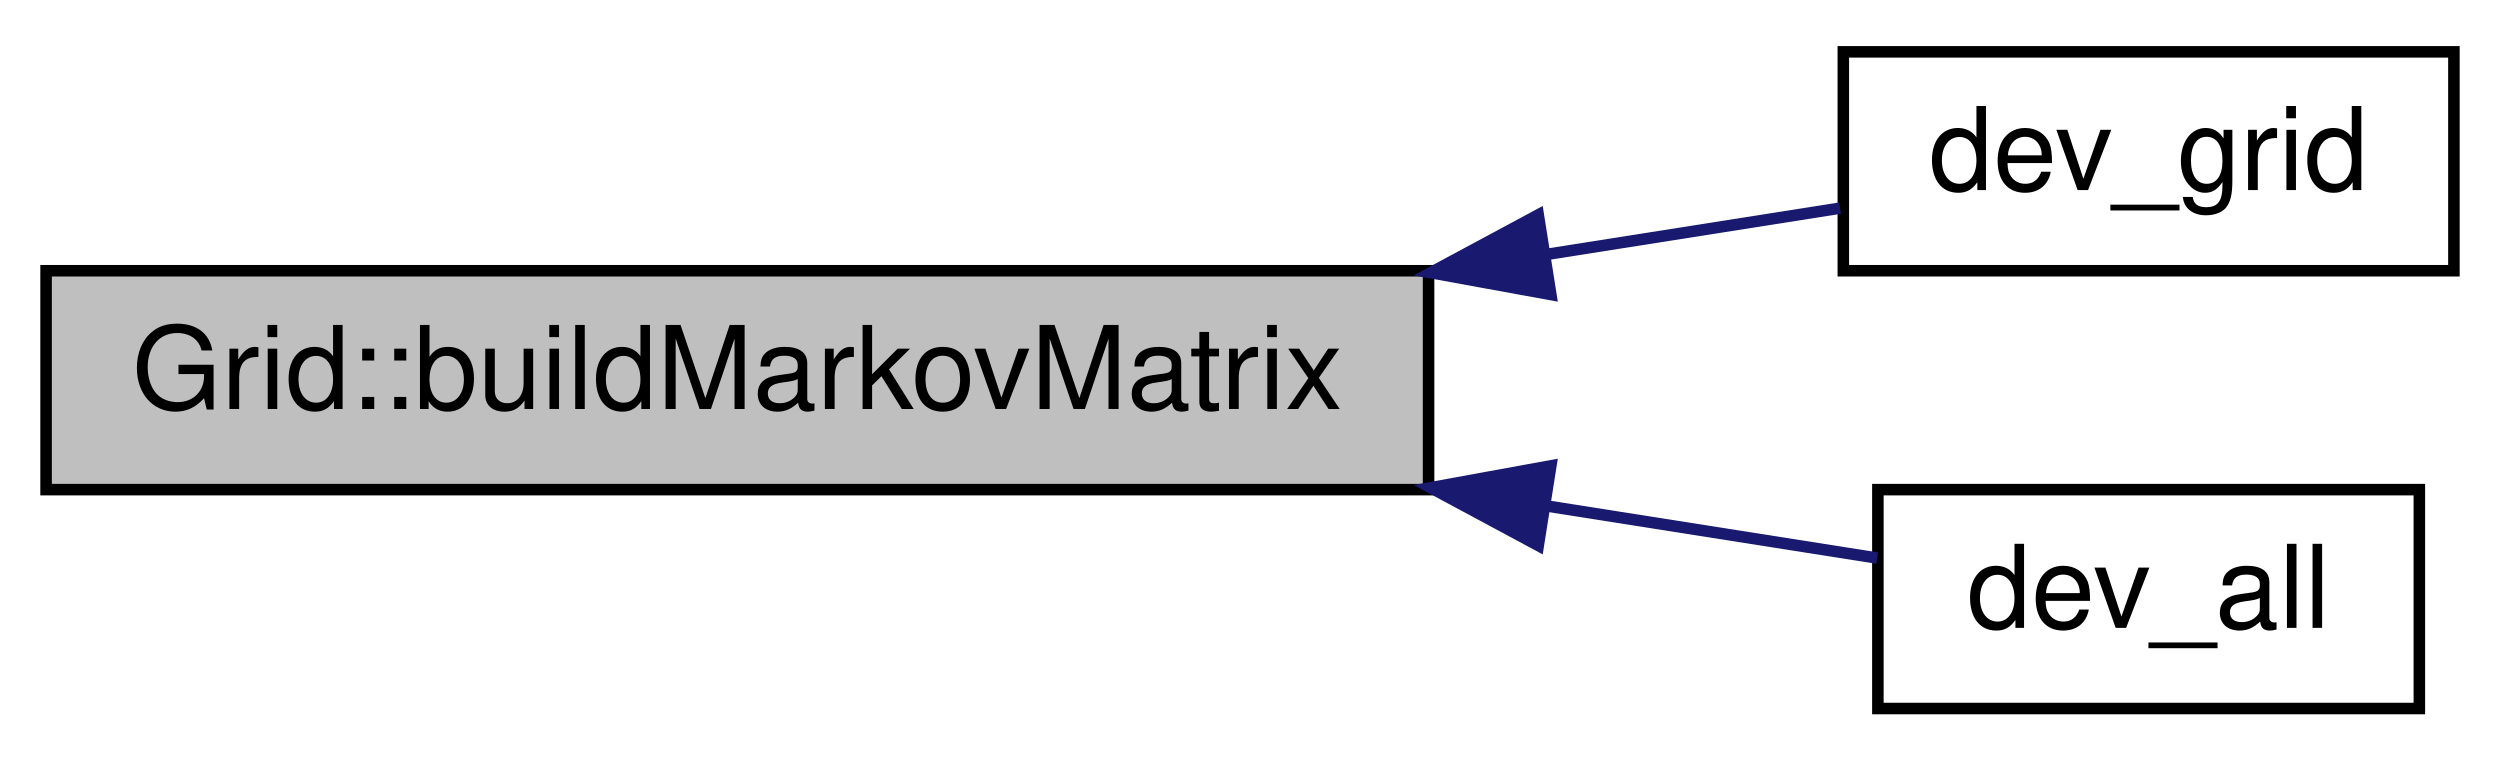
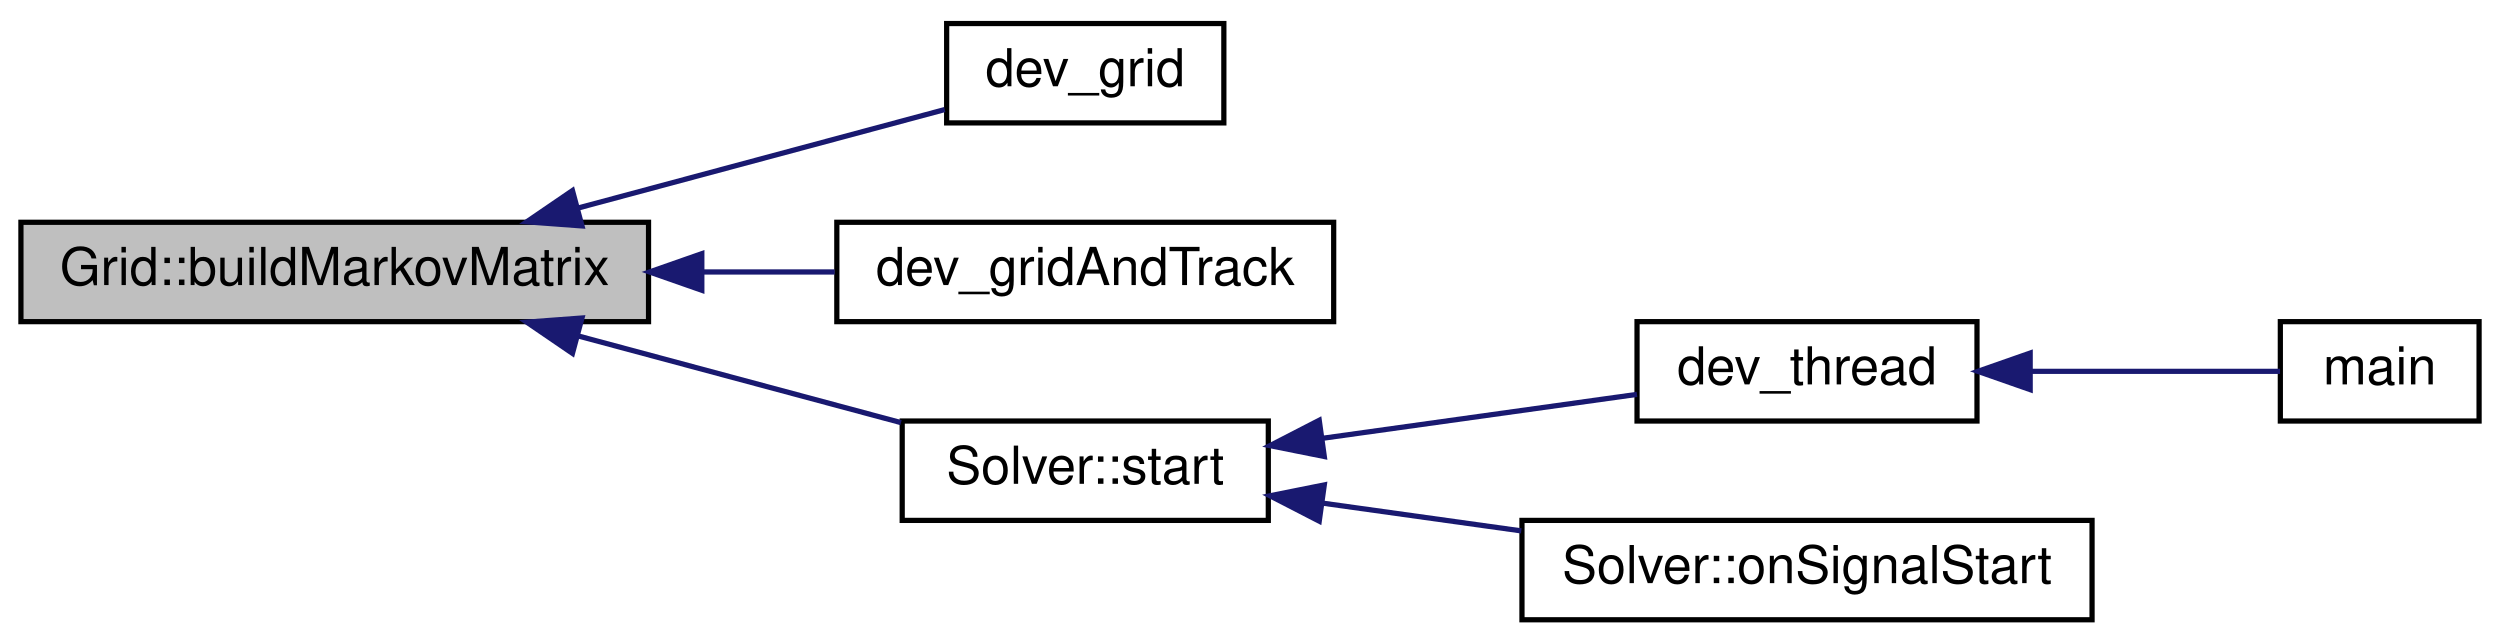
- <svg xmlns="http://www.w3.org/2000/svg" xmlns:xlink="http://www.w3.org/1999/xlink" width="217pt" height="66pt" viewBox="0.00 0.00 217.00 66.00">
-   <g id="graph0" class="graph" transform="scale(1 1) rotate(0) translate(4 62)">
+ <svg xmlns="http://www.w3.org/2000/svg" xmlns:xlink="http://www.w3.org/1999/xlink" width="478pt" height="123pt" viewBox="0.00 0.00 478.00 123.00">
+   <g id="graph0" class="graph" transform="scale(1 1) rotate(0) translate(4 119)">
    <g id="node1" class="node">
-       <polygon fill="#bfbfbf" stroke="black" points="0,-19.5 0,-38.5 120,-38.5 120,-19.5 0,-19.5" />
-       <text text-anchor="middle" x="60" y="-26.5" font-family="Helvetica,sans-Serif" font-size="10.00">Grid::buildMarkovMatrix</text>
+       <polygon fill="#bfbfbf" stroke="black" points="0,-57.5 0,-76.5 120,-76.5 120,-57.5 0,-57.5" />
+       <text text-anchor="middle" x="60" y="-64.5" font-family="Helvetica,sans-Serif" font-size="10.00">Grid::buildMarkovMatrix</text>
    </g>
    <g id="node2" class="node">
      <g id="a_node2">
        <a xlink:href="main_8cpp.html#a640261e473790d1a87c2f33332460793" target="_top" xlink:title="dev_grid">
-           <polygon fill="none" stroke="black" points="156,-38.5 156,-57.5 209,-57.5 209,-38.5 156,-38.5" />
-           <text text-anchor="middle" x="182.5" y="-45.5" font-family="Helvetica,sans-Serif" font-size="10.00">dev_grid</text>
+           <polygon fill="none" stroke="black" points="177,-95.5 177,-114.5 230,-114.5 230,-95.5 177,-95.5" />
+           <text text-anchor="middle" x="203.5" y="-102.5" font-family="Helvetica,sans-Serif" font-size="10.00">dev_grid</text>
        </a>
      </g>
    </g>
    <g id="edge1" class="edge">
-       <path fill="none" stroke="midnightblue" d="M130.124,-39.899C139.215,-41.333 148.03,-42.723 155.718,-43.935" />
-       <polygon fill="midnightblue" stroke="midnightblue" points="130.614,-36.433 120.191,-38.333 129.524,-43.348 130.614,-36.433" />
+       <path fill="none" stroke="midnightblue" d="M106.368,-79.183C129.593,-85.421 157.026,-92.788 176.629,-98.052" />
+       <polygon fill="midnightblue" stroke="midnightblue" points="107.272,-75.802 96.706,-76.589 105.456,-82.563 107.272,-75.802" />
    </g>
    <g id="node3" class="node">
      <g id="a_node3">
-         <a xlink:href="main_8cpp.html#a175f97306b953e738471cef90ef0a8a4" target="_top" xlink:title="dev_all">
-           <polygon fill="none" stroke="black" points="159,-0.5 159,-19.5 206,-19.5 206,-0.5 159,-0.5" />
-           <text text-anchor="middle" x="182.5" y="-7.5" font-family="Helvetica,sans-Serif" font-size="10.00">dev_all</text>
+         <a xlink:href="main_8cpp.html#a141063eccadf0e03662d414d897d9f5d" target="_top" xlink:title="dev_gridAndTrack">
+           <polygon fill="none" stroke="black" points="156,-57.5 156,-76.5 251,-76.5 251,-57.5 156,-57.5" />
+           <text text-anchor="middle" x="203.5" y="-64.5" font-family="Helvetica,sans-Serif" font-size="10.00">dev_gridAndTrack</text>
        </a>
      </g>
    </g>
    <g id="edge2" class="edge">
-       <path fill="none" stroke="midnightblue" d="M130.196,-18.09C140.558,-16.456 150.559,-14.879 158.937,-13.558" />
-       <polygon fill="midnightblue" stroke="midnightblue" points="129.524,-14.652 120.191,-19.667 130.614,-21.567 129.524,-14.652" />
+       <path fill="none" stroke="midnightblue" d="M130.232,-67C138.824,-67 147.446,-67 155.591,-67" />
+       <polygon fill="midnightblue" stroke="midnightblue" points="130.189,-63.5 120.189,-67 130.189,-70.5 130.189,-63.5" />
+     </g>
+     <g id="node4" class="node">
+       <g id="a_node4">
+         <a xlink:href="class_solver.html#a97bc7169c18b339fecd4937150f907c3" target="_top" xlink:title="Solver::start">
+           <polygon fill="none" stroke="black" points="168.5,-19.5 168.5,-38.5 238.5,-38.5 238.5,-19.5 168.5,-19.5" />
+           <text text-anchor="middle" x="203.5" y="-26.5" font-family="Helvetica,sans-Serif" font-size="10.00">Solver::start</text>
+         </a>
+       </g>
+     </g>
+     <g id="edge3" class="edge">
+       <path fill="none" stroke="midnightblue" d="M106.56,-54.765C126.598,-49.384 149.737,-43.17 168.269,-38.193" />
+       <polygon fill="midnightblue" stroke="midnightblue" points="105.456,-51.437 96.706,-57.411 107.272,-58.197 105.456,-51.437" />
+     </g>
+     <g id="node5" class="node">
+       <g id="a_node5">
+         <a xlink:href="main_8cpp.html#a9dd67c19acf7317c6296b63e29dcfab9" target="_top" xlink:title="dev_thread">
+           <polygon fill="none" stroke="black" points="309,-38.5 309,-57.5 374,-57.5 374,-38.5 309,-38.5" />
+           <text text-anchor="middle" x="341.5" y="-45.5" font-family="Helvetica,sans-Serif" font-size="10.00">dev_thread</text>
+         </a>
+       </g>
+     </g>
+     <g id="edge4" class="edge">
+       <path fill="none" stroke="midnightblue" d="M248.778,-35.186C268.429,-37.931 291.102,-41.099 308.989,-43.598" />
+       <polygon fill="midnightblue" stroke="midnightblue" points="249.207,-31.712 238.819,-33.794 248.238,-38.645 249.207,-31.712" />
+     </g>
+     <g id="node7" class="node">
+       <g id="a_node7">
+         <a xlink:href="class_solver.html#a323c9c0407f26a2ed3ec3ff5ed02a760" target="_top" xlink:title="Solver::onSignalStart">
+           <polygon fill="none" stroke="black" points="287,-0.5 287,-19.5 396,-19.5 396,-0.5 287,-0.5" />
+           <text text-anchor="middle" x="341.5" y="-7.5" font-family="Helvetica,sans-Serif" font-size="10.00">Solver::onSignalStart</text>
+         </a>
+       </g>
+     </g>
+     <g id="edge6" class="edge">
+       <path fill="none" stroke="midnightblue" d="M248.727,-22.821C260.896,-21.121 274.227,-19.259 286.865,-17.493" />
+       <polygon fill="midnightblue" stroke="midnightblue" points="248.238,-19.355 238.819,-24.206 249.207,-26.288 248.238,-19.355" />
+     </g>
+     <g id="node6" class="node">
+       <g id="a_node6">
+         <a xlink:href="main_8cpp.html#a0ddf1224851353fc92bfbff6f499fa97" target="_top" xlink:title="main">
+           <polygon fill="none" stroke="black" points="432,-38.5 432,-57.5 470,-57.5 470,-38.5 432,-38.5" />
+           <text text-anchor="middle" x="451" y="-45.5" font-family="Helvetica,sans-Serif" font-size="10.00">main</text>
+         </a>
+       </g>
+     </g>
+     <g id="edge5" class="edge">
+       <path fill="none" stroke="midnightblue" d="M384.208,-48C400.755,-48 418.908,-48 431.946,-48" />
+       <polygon fill="midnightblue" stroke="midnightblue" points="384.172,-44.5 374.172,-48 384.172,-51.5 384.172,-44.5" />
    </g>
  </g>
</svg>
